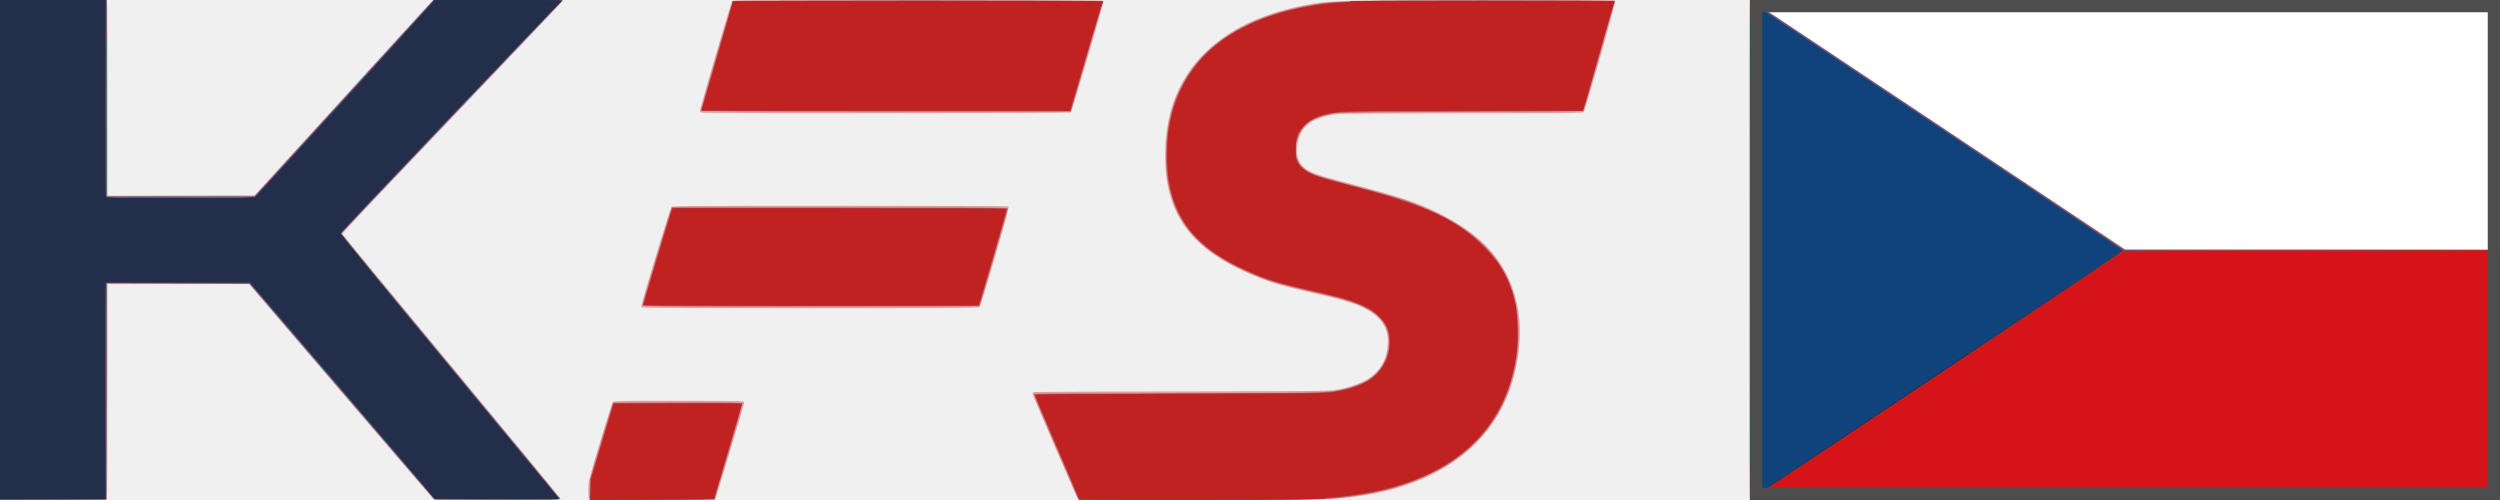
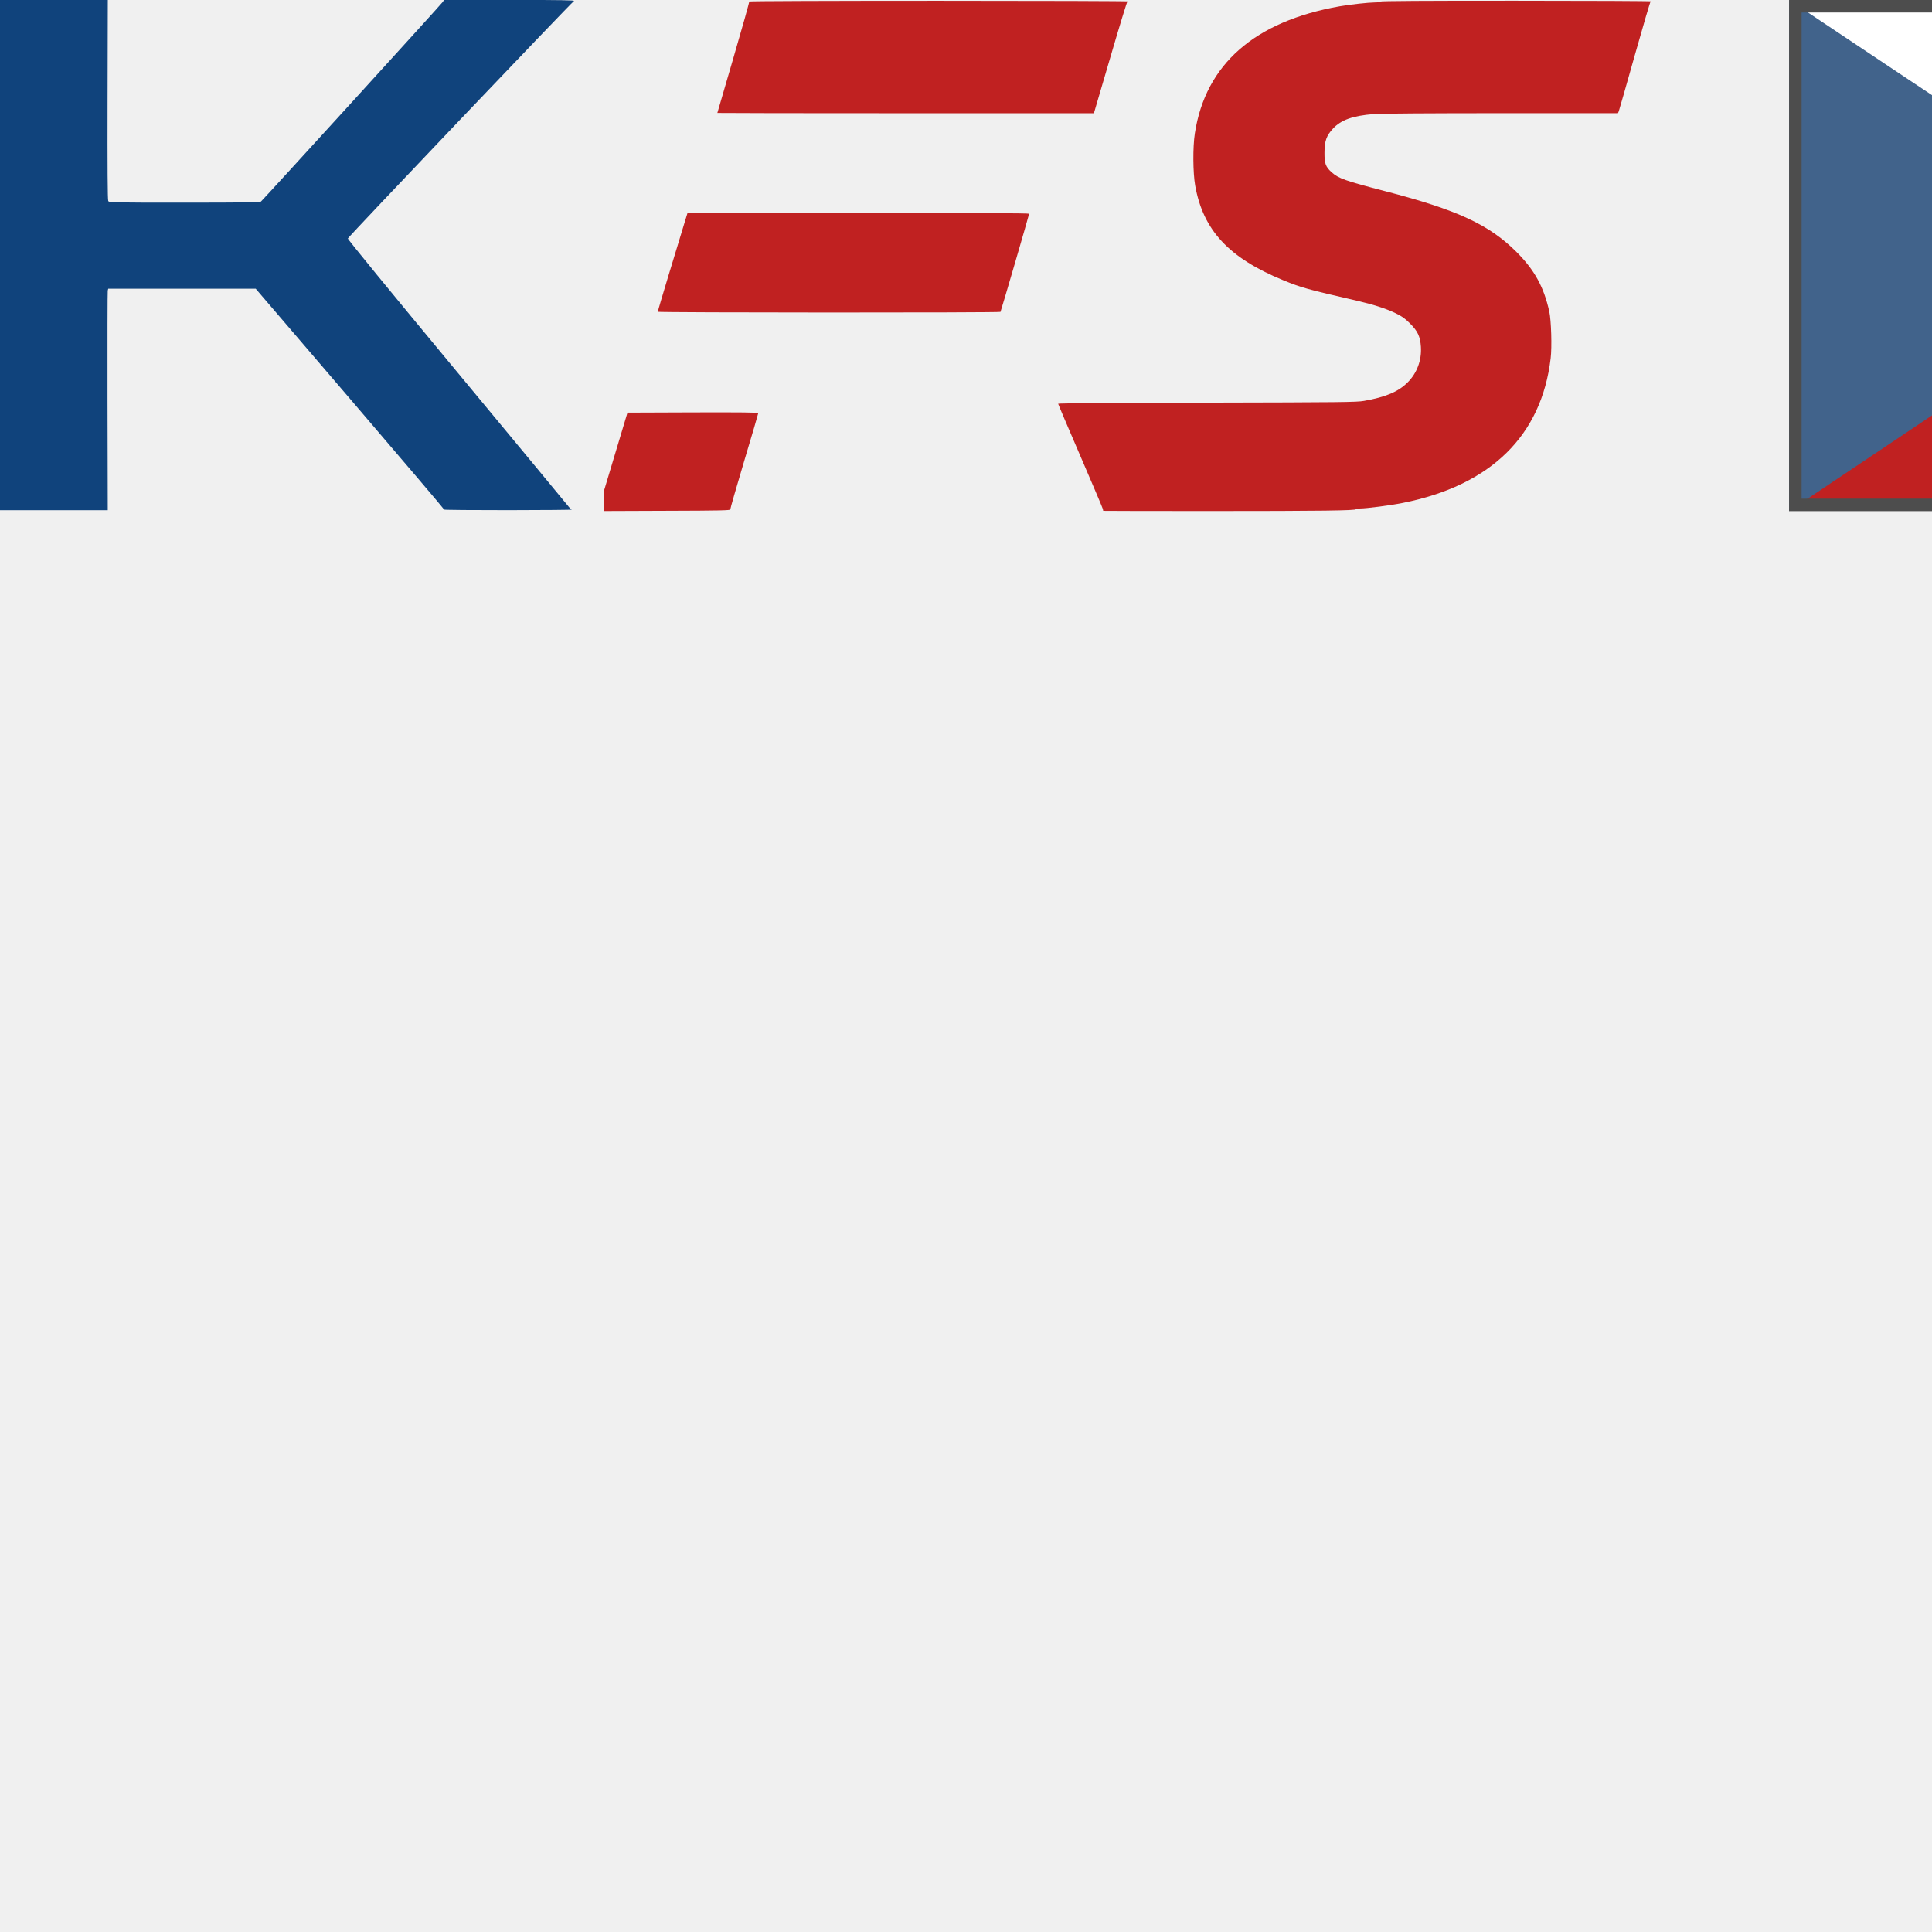
- <svg xmlns="http://www.w3.org/2000/svg" width="200" height="40" viewBox="0 0 52.917 10.583" version="1.1" id="svg8">
+ <svg xmlns="http://www.w3.org/2000/svg" width="40" height="40" viewBox="0 0 40 40" version="1.1" id="svg8">
  <defs id="defs2" />
  <g id="layer1" transform="translate(0,-286.4166)">
-     <rect style="fill:#ffffff;fill-opacity:1;stroke:none;stroke-width:0.265" id="rect24" width="15.875" height="10.584" x="37.042" y="286.415" />
-     <path id="path37" d="m 0,291.706 v -5.292 h 1.127 c 1.011,0 1.128,0.003 1.138,0.028 0.006,0.015 0.011,0.948 0.011,2.073 v 2.045 l 1.556,-0.005 1.556,-0.005 1.787,-1.958 c 0.983,-1.077 1.833,-2.008 1.891,-2.068 l 0.104,-0.11 h 1.378 c 1.187,0 1.376,0.003 1.364,0.025 -0.008,0.014 -1.061,1.122 -2.341,2.464 -1.28,1.341 -2.327,2.448 -2.327,2.459 0,0.011 1.039,1.273 2.309,2.803 1.27,1.531 2.312,2.794 2.315,2.808 0.005,0.021 -0.194,0.025 -1.333,0.025 -1.291,0 -1.34,-0.001 -1.375,-0.034 -0.02,-0.018 -0.903,-1.046 -1.963,-2.284 L 5.27,292.429 H 3.773 2.275 v 2.256 c 0,1.241 -0.005,2.269 -0.011,2.284 -0.01,0.025 -0.126,0.028 -1.138,0.028 H 0 Z m 12.464,5.264 c -0.006,-0.015 -0.011,-0.104 -0.011,-0.197 0,-0.166 0.004,-0.182 0.248,-1 0.149,-0.497 0.26,-0.839 0.277,-0.853 0.022,-0.017 0.325,-0.022 1.379,-0.022 0.744,1.4e-4 1.361,0.007 1.375,0.016 0.017,0.011 0.021,0.031 0.012,0.066 -0.035,0.138 -0.578,1.943 -0.595,1.977 l -0.02,0.04 H 13.801 c -1.194,0 -1.328,-0.003 -1.338,-0.028 z m 10.35,0.004 c -0.028,-0.031 -0.959,-2.192 -0.959,-2.224 0,-0.014 0.018,-0.03 0.04,-0.035 0.022,-0.005 1.437,-0.011 3.144,-0.014 2.92,-0.004 3.114,-0.006 3.272,-0.037 0.461,-0.088 0.762,-0.25 0.919,-0.493 0.08,-0.123 0.115,-0.224 0.139,-0.398 0.056,-0.402 -0.138,-0.687 -0.6,-0.884 -0.187,-0.08 -0.472,-0.159 -0.982,-0.273 -0.596,-0.133 -0.838,-0.202 -1.138,-0.32 -1.358,-0.536 -1.942,-1.255 -1.984,-2.442 -0.042,-1.185 0.392,-2.084 1.304,-2.696 0.497,-0.333 1.193,-0.577 1.945,-0.68 0.381,-0.052 1.015,-0.063 3.645,-0.063 2.235,4e-5 2.623,0.004 2.631,0.025 0.015,0.04 -0.638,2.326 -0.671,2.352 -0.023,0.017 -0.559,0.022 -2.544,0.022 -1.627,0 -2.568,0.006 -2.665,0.018 -0.532,0.065 -0.789,0.257 -0.847,0.634 -0.045,0.292 0.043,0.472 0.286,0.587 0.147,0.069 0.278,0.108 0.959,0.286 0.7,0.183 1.073,0.298 1.404,0.434 0.474,0.195 0.895,0.445 1.198,0.71 0.737,0.647 1.009,1.582 0.784,2.693 -0.334,1.649 -1.718,2.653 -3.853,2.796 -0.532,0.036 -5.395,0.037 -5.426,10e-4 z m 14.221,-0.004 c -0.014,-0.036 -0.014,-10.491 -1.77e-4,-10.527 0.009,-0.025 0.016,-0.025 0.065,6.4e-4 0.03,0.015 1.815,1.202 3.967,2.637 l 3.913,2.608 h 3.941 c 2.167,0 3.953,0.005 3.969,0.011 0.025,0.01 0.028,0.26 0.028,2.655 v 2.644 h -7.936 c -7.22,0 -7.937,-0.003 -7.946,-0.028 z m -23.452,-4.046 c -0.021,-0.013 0.029,-0.195 0.291,-1.061 0.174,-0.575 0.327,-1.056 0.34,-1.069 0.019,-0.019 0.637,-0.024 3.563,-0.023 2.092,1.5e-4 3.55,0.007 3.565,0.016 0.021,0.013 -0.026,0.193 -0.279,1.062 -0.189,0.649 -0.315,1.055 -0.333,1.068 -0.023,0.018 -0.764,0.022 -3.575,0.022 -2.094,-1.6e-4 -3.557,-0.007 -3.572,-0.016 z m 1.256,-4.123 c -0.012,-0.005 -0.022,-0.026 -0.022,-0.046 0,-0.049 0.649,-2.265 0.676,-2.308 0.02,-0.032 0.14,-0.033 3.939,-0.033 3.119,0 3.92,0.005 3.927,0.022 0.012,0.032 -0.67,2.345 -0.696,2.362 -0.024,0.015 -7.786,0.018 -7.823,0.003 z" style="fill:#e39d9d;stroke-width:0.018" />
-     <path id="path35" d="m 0,291.706 v -5.292 h 1.129 1.129 v 2.081 2.081 l 1.565,-1.4e-4 1.565,-1.4e-4 1.896,-2.08 1.896,-2.08 1.364,-9.2e-4 1.364,-9.3e-4 -0.05,0.06 c -0.028,0.033 -1.082,1.141 -2.343,2.462 -1.261,1.321 -2.293,2.412 -2.293,2.425 0,0.013 1.038,1.275 2.307,2.804 1.269,1.53 2.312,2.793 2.317,2.807 0.008,0.022 -0.169,0.025 -1.319,0.021 l -1.329,-0.005 -1.958,-2.284 -1.958,-2.284 -1.512,-0.005 -1.512,-0.005 -0.004,2.289 -0.004,2.289 -1.124,0.005 L 0,296.998 Z m 12.485,5.072 0.006,-0.219 0.242,-0.808 0.242,-0.808 1.365,-0.005 c 0.751,-0.002 1.37,10e-4 1.377,0.009 0.006,0.007 -0.125,0.47 -0.292,1.028 l -0.304,1.014 -1.321,0.005 -1.321,0.005 z m 10.339,0.205 c 0,-0.009 -0.214,-0.511 -0.475,-1.116 -0.261,-0.605 -0.471,-1.106 -0.466,-1.113 0.005,-0.007 1.32,-0.014 2.922,-0.014 2.907,-3e-5 3.204,-0.005 3.534,-0.062 0.199,-0.034 0.47,-0.127 0.599,-0.204 0.309,-0.185 0.484,-0.521 0.46,-0.885 -0.019,-0.296 -0.183,-0.506 -0.529,-0.674 -0.235,-0.115 -0.458,-0.181 -1.099,-0.325 -0.593,-0.134 -0.846,-0.205 -1.132,-0.321 -1.161,-0.467 -1.713,-1.028 -1.899,-1.928 -0.103,-0.499 -0.063,-1.201 0.098,-1.691 0.152,-0.465 0.456,-0.922 0.818,-1.23 0.501,-0.426 1.188,-0.728 1.984,-0.874 0.59,-0.108 0.413,-0.103 3.61,-0.109 l 2.931,-0.006 -0.018,0.067 c -0.098,0.364 -0.638,2.257 -0.647,2.266 -0.006,0.007 -1.167,0.016 -2.578,0.02 -1.824,0.005 -2.6,0.013 -2.681,0.028 -0.412,0.073 -0.623,0.188 -0.736,0.402 -0.138,0.262 -0.123,0.578 0.036,0.735 0.13,0.129 0.272,0.184 0.903,0.349 0.994,0.26 1.213,0.326 1.596,0.478 1.407,0.56 2.084,1.42 2.084,2.651 2.29e-4,0.432 -0.052,0.771 -0.178,1.155 -0.336,1.023 -1.134,1.747 -2.342,2.125 -0.326,0.102 -0.712,0.179 -1.214,0.242 -0.313,0.039 -0.345,0.04 -2.949,0.046 -1.609,0.004 -2.633,-1.2e-4 -2.633,-0.01 z m 14.217,-5.277 v -5.292 l 3.969,2.646 3.969,2.646 h 3.969 3.969 v 2.646 2.646 h -7.938 -7.938 z m -23.442,1.171 c 0,-0.022 0.495,-1.677 0.602,-2.013 l 0.018,-0.057 h 3.552 c 1.954,0 3.555,0.006 3.559,0.013 0.004,0.007 -0.129,0.478 -0.295,1.045 l -0.302,1.032 -3.567,0.004 c -3.281,0.004 -3.567,0.002 -3.567,-0.024 z m 1.235,-4.119 c 0,-0.02 0.669,-2.313 0.678,-2.322 0.003,-0.002 1.766,-0.002 3.92,-10e-6 l 3.916,0.004 -0.323,1.102 c -0.178,0.606 -0.331,1.132 -0.341,1.169 l -0.018,0.066 H 18.749 c -2.915,0 -3.915,-0.005 -3.915,-0.02 z" style="fill:#d15a5b;stroke-width:0.018" />
-     <path id="path33" d="m 0,291.706 v -5.292 h 1.129 1.129 v 2.081 2.081 l 1.565,-1.4e-4 1.565,-1.4e-4 1.896,-2.08 1.896,-2.08 1.364,-9.2e-4 1.364,-9.3e-4 -0.05,0.06 c -0.028,0.033 -1.082,1.141 -2.343,2.462 -1.261,1.321 -2.293,2.412 -2.293,2.425 0,0.013 1.038,1.275 2.307,2.804 1.269,1.53 2.312,2.793 2.317,2.807 0.008,0.022 -0.169,0.025 -1.319,0.021 l -1.329,-0.005 -1.958,-2.284 -1.958,-2.284 -1.512,-0.005 -1.512,-0.005 -0.004,2.289 -0.004,2.289 -1.124,0.005 L 0,296.998 Z m 12.503,5.075 0.006,-0.217 0.241,-0.802 0.241,-0.802 1.354,-0.005 c 0.992,-0.003 1.354,7.7e-4 1.354,0.015 0,0.011 -0.131,0.459 -0.292,0.995 -0.16,0.536 -0.289,0.986 -0.287,0.999 0.004,0.02 -0.215,0.025 -1.309,0.028 l -1.314,0.005 z m 10.338,0.212 c -7.23e-4,-0.002 -0.004,-0.02 -0.008,-0.04 -0.004,-0.019 -0.214,-0.514 -0.466,-1.098 -0.253,-0.585 -0.459,-1.071 -0.459,-1.08 0,-0.01 1.163,-0.019 3.082,-0.023 2.784,-0.006 3.099,-0.009 3.25,-0.036 0.448,-0.079 0.712,-0.19 0.904,-0.383 0.193,-0.193 0.292,-0.458 0.274,-0.738 -0.014,-0.212 -0.065,-0.322 -0.223,-0.48 -0.108,-0.108 -0.166,-0.149 -0.302,-0.215 -0.198,-0.096 -0.463,-0.181 -0.803,-0.259 -1.028,-0.236 -1.145,-0.269 -1.524,-0.424 -1.124,-0.462 -1.656,-1.034 -1.821,-1.958 -0.047,-0.265 -0.051,-0.797 -0.007,-1.082 0.22,-1.43 1.238,-2.322 3,-2.631 0.218,-0.038 0.594,-0.079 0.728,-0.08 0.062,-10e-5 0.11,-0.008 0.11,-0.018 0,-0.012 0.948,-0.018 2.809,-0.017 1.545,1.5e-4 2.801,0.006 2.79,0.013 -0.01,0.007 -0.159,0.513 -0.331,1.124 -0.172,0.611 -0.32,1.129 -0.329,1.151 l -0.017,0.04 h -2.414 c -1.505,0 -2.5,0.007 -2.642,0.018 -0.435,0.035 -0.677,0.121 -0.844,0.301 -0.137,0.148 -0.175,0.255 -0.176,0.501 -0.001,0.223 0.023,0.29 0.147,0.402 0.143,0.129 0.278,0.177 1.111,0.393 1.495,0.388 2.152,0.692 2.719,1.26 0.372,0.372 0.565,0.723 0.678,1.235 0.039,0.177 0.056,0.732 0.028,0.963 -0.189,1.605 -1.24,2.633 -3.062,2.996 -0.255,0.051 -0.75,0.115 -0.884,0.115 -0.053,0 -0.093,0.007 -0.088,0.015 0.017,0.028 -0.747,0.038 -2.982,0.038 -1.235,0 -2.247,-0.002 -2.247,-0.004 z m 14.201,-5.287 v -5.292 l 3.947,2.63 c 2.171,1.447 3.956,2.641 3.966,2.655 0.017,0.021 0.603,0.024 3.991,0.02 l 3.971,-0.005 v 2.641 2.641 h -7.938 -7.938 z m -23.424,1.166 c 0,-0.014 0.396,-1.327 0.557,-1.85 l 0.061,-0.198 h 3.536 c 2.365,0 3.536,0.006 3.536,0.018 0,0.021 -0.581,2.013 -0.593,2.032 -0.012,0.019 -7.097,0.017 -7.097,-0.002 z m 1.235,-4.118 c 0,-0.003 0.151,-0.52 0.335,-1.149 0.184,-0.629 0.33,-1.15 0.325,-1.158 -0.005,-0.009 1.703,-0.015 3.921,-0.015 2.162,1.5e-4 3.921,0.006 3.91,0.013 -0.011,0.007 -0.164,0.505 -0.34,1.107 -0.176,0.601 -0.328,1.119 -0.338,1.151 l -0.018,0.057 h -3.897 c -2.143,0 -3.897,-0.003 -3.897,-0.006 z" style="fill:#41638b;stroke-width:0.018" />
-     <path id="path31" d="m 12.503,296.781 0.006,-0.217 0.241,-0.802 0.241,-0.802 1.354,-0.005 c 0.992,-0.003 1.354,7.7e-4 1.354,0.015 0,0.011 -0.131,0.459 -0.292,0.995 -0.16,0.536 -0.289,0.986 -0.287,0.999 0.004,0.02 -0.215,0.025 -1.309,0.028 l -1.314,0.005 z m 10.338,0.212 c -7.23e-4,-0.002 -0.004,-0.02 -0.008,-0.04 -0.004,-0.019 -0.214,-0.514 -0.466,-1.098 -0.253,-0.585 -0.459,-1.071 -0.459,-1.08 0,-0.01 1.163,-0.019 3.082,-0.023 2.784,-0.006 3.099,-0.009 3.25,-0.036 0.448,-0.079 0.712,-0.19 0.904,-0.383 0.193,-0.193 0.292,-0.458 0.274,-0.738 -0.014,-0.212 -0.065,-0.322 -0.223,-0.48 -0.108,-0.108 -0.166,-0.149 -0.302,-0.215 -0.198,-0.096 -0.463,-0.181 -0.803,-0.259 -1.028,-0.236 -1.145,-0.269 -1.524,-0.424 -1.124,-0.462 -1.656,-1.034 -1.821,-1.958 -0.047,-0.265 -0.051,-0.797 -0.007,-1.082 0.22,-1.43 1.238,-2.322 3,-2.631 0.218,-0.038 0.594,-0.079 0.728,-0.08 0.062,-10e-5 0.11,-0.008 0.11,-0.018 0,-0.012 0.948,-0.018 2.809,-0.017 1.545,1.5e-4 2.801,0.006 2.79,0.013 -0.01,0.007 -0.159,0.513 -0.331,1.124 -0.172,0.611 -0.32,1.129 -0.329,1.151 l -0.017,0.04 h -2.414 c -1.505,0 -2.5,0.007 -2.642,0.018 -0.435,0.035 -0.677,0.121 -0.844,0.301 -0.137,0.148 -0.175,0.255 -0.176,0.501 -0.001,0.223 0.023,0.29 0.147,0.402 0.143,0.129 0.278,0.177 1.111,0.393 1.495,0.388 2.152,0.692 2.719,1.26 0.372,0.372 0.565,0.723 0.678,1.235 0.039,0.177 0.056,0.732 0.028,0.963 -0.189,1.605 -1.24,2.633 -3.062,2.996 -0.255,0.051 -0.75,0.115 -0.884,0.115 -0.053,0 -0.093,0.007 -0.088,0.015 0.017,0.028 -0.747,0.038 -2.982,0.038 -1.235,0 -2.247,-0.002 -2.247,-0.004 z m 14.201,-0.013 c 0,-0.01 0.008,-0.018 0.018,-0.018 0.012,0 0.018,-1.758 0.018,-5.239 0,-2.881 0.004,-5.239 0.009,-5.239 0.005,0 1.777,1.179 3.938,2.619 l 3.929,2.619 3.982,-0.005 3.982,-0.005 v 2.641 2.641 h -7.938 c -5.28,0 -7.938,-0.006 -7.938,-0.018 z M 0,291.697 v -5.283 h 1.116 1.116 l -0.005,2.064 c -0.003,1.413 0.001,2.075 0.014,2.099 0.018,0.034 0.048,0.035 1.576,0.035 1.219,0 1.563,-0.005 1.585,-0.022 0.045,-0.036 3.732,-4.083 3.764,-4.132 l 0.029,-0.044 1.361,10e-4 c 1.059,8.1e-4 1.353,0.006 1.328,0.022 -0.062,0.04 -4.677,4.886 -4.682,4.917 -0.003,0.019 0.832,1.04 2.279,2.784 1.256,1.514 2.294,2.768 2.307,2.786 0.013,0.018 0.035,0.037 0.05,0.043 0.015,0.006 -0.575,0.011 -1.31,0.012 -0.735,7.7e-4 -1.334,-0.005 -1.332,-0.012 0.002,-0.007 -0.875,-1.039 -1.949,-2.293 l -1.953,-2.28 H 3.766 2.241 l -0.01,0.04 c -0.005,0.022 -0.007,1.054 -0.005,2.293 l 0.005,2.253 -1.116,-1e-5 H 1.5e-6 Z m 13.617,1.175 c 0,-0.014 0.396,-1.327 0.557,-1.85 l 0.061,-0.198 h 3.536 c 2.365,0 3.536,0.006 3.536,0.018 0,0.021 -0.581,2.013 -0.593,2.032 -0.012,0.019 -7.097,0.017 -7.097,-0.002 z m 1.235,-4.118 c 0,-0.003 0.151,-0.52 0.335,-1.149 0.184,-0.629 0.33,-1.15 0.325,-1.158 -0.005,-0.009 1.703,-0.015 3.921,-0.015 2.162,1.5e-4 3.921,0.006 3.91,0.013 -0.011,0.007 -0.164,0.505 -0.34,1.107 -0.176,0.601 -0.328,1.119 -0.338,1.151 l -0.018,0.057 h -3.897 c -2.143,0 -3.897,-0.003 -3.897,-0.006 z" style="fill:#c02121;stroke-width:0.018" />
-     <path id="path29" d="m 37.042,296.978 c 0,-0.011 0.01,-0.016 0.022,-0.011 0.018,0.007 0.021,-1.046 0.018,-5.237 -0.003,-2.885 -4.6e-4,-5.245 0.004,-5.245 0.014,0 7.836,5.217 7.846,5.233 0.005,0.008 -1.753,1.189 -3.907,2.624 -2.154,1.436 -3.906,2.613 -3.895,2.617 0.011,0.004 1.784,-1.169 3.939,-2.606 l 3.919,-2.613 h 3.947 c 2.619,0 3.947,-0.006 3.947,-0.018 0,-0.01 0.008,-0.018 0.018,-0.018 0.012,0 0.018,0.894 0.018,2.646 v 2.646 l -7.938,-1.2e-4 c -5.772,-9e-5 -7.938,-0.005 -7.938,-0.02 z M 0,291.697 v -5.283 h 1.116 1.116 l -0.005,2.064 c -0.003,1.413 0.001,2.075 0.014,2.099 0.018,0.034 0.048,0.035 1.576,0.035 1.219,0 1.563,-0.005 1.585,-0.022 0.045,-0.036 3.732,-4.083 3.764,-4.132 l 0.029,-0.044 1.361,10e-4 c 1.059,8.1e-4 1.353,0.006 1.328,0.022 -0.062,0.04 -4.677,4.886 -4.682,4.917 -0.003,0.019 0.832,1.04 2.279,2.784 1.256,1.514 2.294,2.768 2.307,2.786 0.013,0.018 0.035,0.037 0.05,0.043 0.015,0.006 -0.575,0.011 -1.31,0.012 -0.735,7.7e-4 -1.334,-0.005 -1.332,-0.012 0.002,-0.007 -0.875,-1.039 -1.949,-2.293 l -1.953,-2.28 H 3.766 2.241 l -0.01,0.04 c -0.005,0.022 -0.007,1.054 -0.005,2.293 l 0.005,2.253 -1.116,-1e-5 H 1.5e-6 Z" style="fill:#d51319;stroke-width:0.018" />
-     <path id="path27" d="m 37.042,296.98 c 0,-0.01 0.008,-0.018 0.018,-0.018 0.012,0 0.018,-1.758 0.018,-5.239 0,-2.881 0.004,-5.239 0.009,-5.239 0.014,0 7.836,5.217 7.846,5.233 0.005,0.008 -1.768,1.199 -3.941,2.647 -2.172,1.448 -3.949,2.625 -3.949,2.615 z M 0,291.697 v -5.283 h 1.116 1.116 l -0.005,2.064 c -0.003,1.413 0.001,2.075 0.014,2.099 0.018,0.034 0.048,0.035 1.576,0.035 1.219,0 1.563,-0.005 1.585,-0.022 0.045,-0.036 3.732,-4.083 3.764,-4.132 l 0.029,-0.044 1.361,10e-4 c 1.059,8.1e-4 1.353,0.006 1.328,0.022 -0.062,0.04 -4.677,4.886 -4.682,4.917 -0.003,0.019 0.832,1.04 2.279,2.784 1.256,1.514 2.294,2.768 2.307,2.786 0.013,0.018 0.035,0.037 0.05,0.043 0.015,0.006 -0.575,0.011 -1.31,0.012 -0.735,7.7e-4 -1.334,-0.005 -1.332,-0.012 0.002,-0.007 -0.875,-1.039 -1.949,-2.293 l -1.953,-2.28 H 3.766 2.241 l -0.01,0.04 c -0.005,0.022 -0.007,1.054 -0.005,2.293 l 0.005,2.253 -1.116,-1e-5 H 1.5e-6 Z" style="fill:#10437c;stroke-width:0.018" />
-     <path id="path25" d="m 0,291.697 v -5.283 h 1.116 1.116 l -0.005,2.064 c -0.003,1.413 0.001,2.075 0.014,2.099 0.018,0.034 0.048,0.035 1.576,0.035 1.219,0 1.563,-0.005 1.585,-0.022 0.045,-0.036 3.732,-4.083 3.764,-4.132 l 0.029,-0.044 1.361,10e-4 c 1.059,8.1e-4 1.353,0.006 1.328,0.022 -0.062,0.04 -4.677,4.886 -4.682,4.917 -0.003,0.019 0.832,1.04 2.279,2.784 1.256,1.514 2.294,2.768 2.307,2.786 0.013,0.018 0.035,0.037 0.05,0.043 0.015,0.006 -0.575,0.011 -1.31,0.012 -0.735,7.7e-4 -1.334,-0.005 -1.332,-0.012 0.002,-0.007 -0.875,-1.039 -1.949,-2.293 l -1.953,-2.28 H 3.766 2.241 l -0.01,0.04 c -0.005,0.022 -0.007,1.054 -0.005,2.293 l 0.005,2.253 -1.116,-1e-5 H 1.5e-6 Z m 37.087,5.25 c 0.035,-0.033 7.81,-5.209 7.837,-5.218 0.016,-0.005 -1.739,1.17 -3.9,2.612 -2.161,1.442 -3.935,2.621 -3.941,2.621 -0.007,0 -0.005,-0.007 0.004,-0.016 z" style="fill:#222e4a;stroke-width:0.018" />
-     <rect style="fill:none;fill-opacity:1;stroke:#4d4d4d;stroke-width:0.259" id="rect15" width="15.616" height="10.324" x="37.171" y="286.546" />
+     <g id="g6">
+       <rect style="display:inline;fill:#ffffff;fill-opacity:1;stroke:none;stroke-width:0.265" id="rect24" width="15.875" height="10.584" x="37.042" y="286.415" />
+       <path style="display:inline;fill:#c02121;stroke-width:0.018" d="m 37.075,291.719 15.841,-0.005 v 2.641 2.641 h -7.938 c -5.28,0 -7.938,-0.006 -7.938,-0.018 l -6e-6,9.1e-4 c 0,-0.01 0.008,-0.018 0.018,-0.018" id="path2" />
+       <path id="path33" d="m 37.042,286.415 c 2.637,1.763 5.284,3.51 7.913,5.285 l -7.913,5.298 z" style="display:inline;fill:#41638b;stroke-width:0.018" />
+       <rect style="display:inline;fill:none;fill-opacity:1;stroke:#4d4d4d;stroke-width:0.259" id="rect15" width="15.616" height="10.324" x="37.171" y="286.546" />
+     </g>
+     <g id="g5">
+       <g id="FS">
+         <path style="display:inline;fill:#c02121;stroke-width:0.018" d="m 14.852,288.755 c 0,-0.003 0.151,-0.52 0.335,-1.149 0.184,-0.629 0.33,-1.15 0.325,-1.158 -0.005,-0.009 1.703,-0.015 3.921,-0.015 2.162,1.5e-4 3.921,0.006 3.91,0.013 -0.011,0.007 -0.164,0.505 -0.34,1.107 -0.176,0.601 -0.328,1.119 -0.338,1.151 l -0.018,0.057 h -3.897 c -2.143,0 -3.897,-0.003 -3.897,-0.006 z" id="path4" />
+         <path style="display:inline;fill:#c02121;stroke-width:0.018" d="m 13.617,292.872 c 0,-0.014 0.396,-1.327 0.557,-1.85 l 0.061,-0.198 h 3.536 c 2.365,0 3.536,0.006 3.536,0.018 0,0.021 -0.581,2.013 -0.593,2.032 -0.012,0.019 -7.097,0.017 -7.097,-0.002 z" id="path3" />
+         <path style="display:inline;fill:#c02121;stroke-width:0.018" d="m 22.841,296.994 c -7.23e-4,-0.002 -0.004,-0.02 -0.008,-0.04 -0.004,-0.019 -0.214,-0.514 -0.466,-1.098 -0.253,-0.585 -0.459,-1.071 -0.459,-1.08 0,-0.01 1.163,-0.019 3.082,-0.023 2.784,-0.006 3.099,-0.009 3.25,-0.036 0.448,-0.079 0.712,-0.19 0.904,-0.383 0.193,-0.193 0.292,-0.458 0.274,-0.738 -0.014,-0.212 -0.065,-0.322 -0.223,-0.48 -0.108,-0.108 -0.166,-0.149 -0.302,-0.215 -0.198,-0.096 -0.463,-0.181 -0.803,-0.259 -1.028,-0.236 -1.145,-0.269 -1.524,-0.424 -1.124,-0.462 -1.656,-1.034 -1.821,-1.958 -0.047,-0.265 -0.051,-0.797 -0.007,-1.082 0.22,-1.43 1.238,-2.322 3,-2.631 0.218,-0.038 0.594,-0.079 0.728,-0.08 0.062,-10e-5 0.11,-0.008 0.11,-0.018 0,-0.012 0.948,-0.018 2.809,-0.017 1.545,1.5e-4 2.801,0.006 2.79,0.013 -0.01,0.007 -0.159,0.513 -0.331,1.124 -0.172,0.611 -0.32,1.129 -0.329,1.151 l -0.017,0.04 h -2.414 c -1.505,0 -2.5,0.007 -2.642,0.018 -0.435,0.035 -0.677,0.121 -0.844,0.301 -0.137,0.148 -0.175,0.255 -0.176,0.501 -0.001,0.223 0.023,0.29 0.147,0.402 0.143,0.129 0.278,0.177 1.111,0.393 1.495,0.388 2.152,0.692 2.719,1.26 0.372,0.372 0.565,0.723 0.678,1.235 0.039,0.177 0.056,0.732 0.028,0.963 -0.189,1.605 -1.24,2.633 -3.062,2.996 -0.255,0.051 -0.75,0.115 -0.884,0.115 -0.053,0 -0.093,0.007 -0.088,0.015 0.017,0.028 -0.747,0.038 -2.982,0.038 -1.235,0 -2.247,-0.002 -2.247,-0.004 z" id="path1" />
+         <path style="display:inline;fill:#c02121;stroke-width:0.018" d="m 12.503,296.781 0.006,-0.217 0.241,-0.802 0.241,-0.802 1.354,-0.005 c 0.992,-0.003 1.354,7.7e-4 1.354,0.015 0,0.011 -0.131,0.459 -0.292,0.995 -0.16,0.536 -0.289,0.986 -0.287,0.999 0.004,0.02 -0.215,0.025 -1.309,0.028 l -1.314,0.005 z" id="path31" />
+       </g>
+       <path id="path27" d="m 0,291.697 v -5.283 h 1.116 1.116 l -0.005,2.064 c -0.003,1.413 0.001,2.075 0.014,2.099 0.018,0.034 0.048,0.035 1.576,0.035 1.219,0 1.563,-0.005 1.585,-0.022 0.045,-0.036 3.732,-4.083 3.764,-4.132 l 0.029,-0.044 1.361,10e-4 c 1.059,8.1e-4 1.353,0.006 1.328,0.022 -0.062,0.04 -4.677,4.886 -4.682,4.917 -0.003,0.019 0.832,1.04 2.279,2.784 1.256,1.514 2.294,2.768 2.307,2.786 0.013,0.018 0.035,0.037 0.05,0.043 0.015,0.006 -0.575,0.011 -1.31,0.012 -0.735,7.7e-4 -1.334,-0.005 -1.332,-0.012 0.002,-0.007 -0.875,-1.039 -1.949,-2.293 l -1.953,-2.28 H 3.766 2.241 l -0.01,0.04 c -0.005,0.022 -0.007,1.054 -0.005,2.293 l 0.005,2.253 -1.116,-1e-5 H 1.5e-6 Z" style="display:inline;fill:#10437c;stroke-width:0.018" />
+     </g>
  </g>
</svg>
